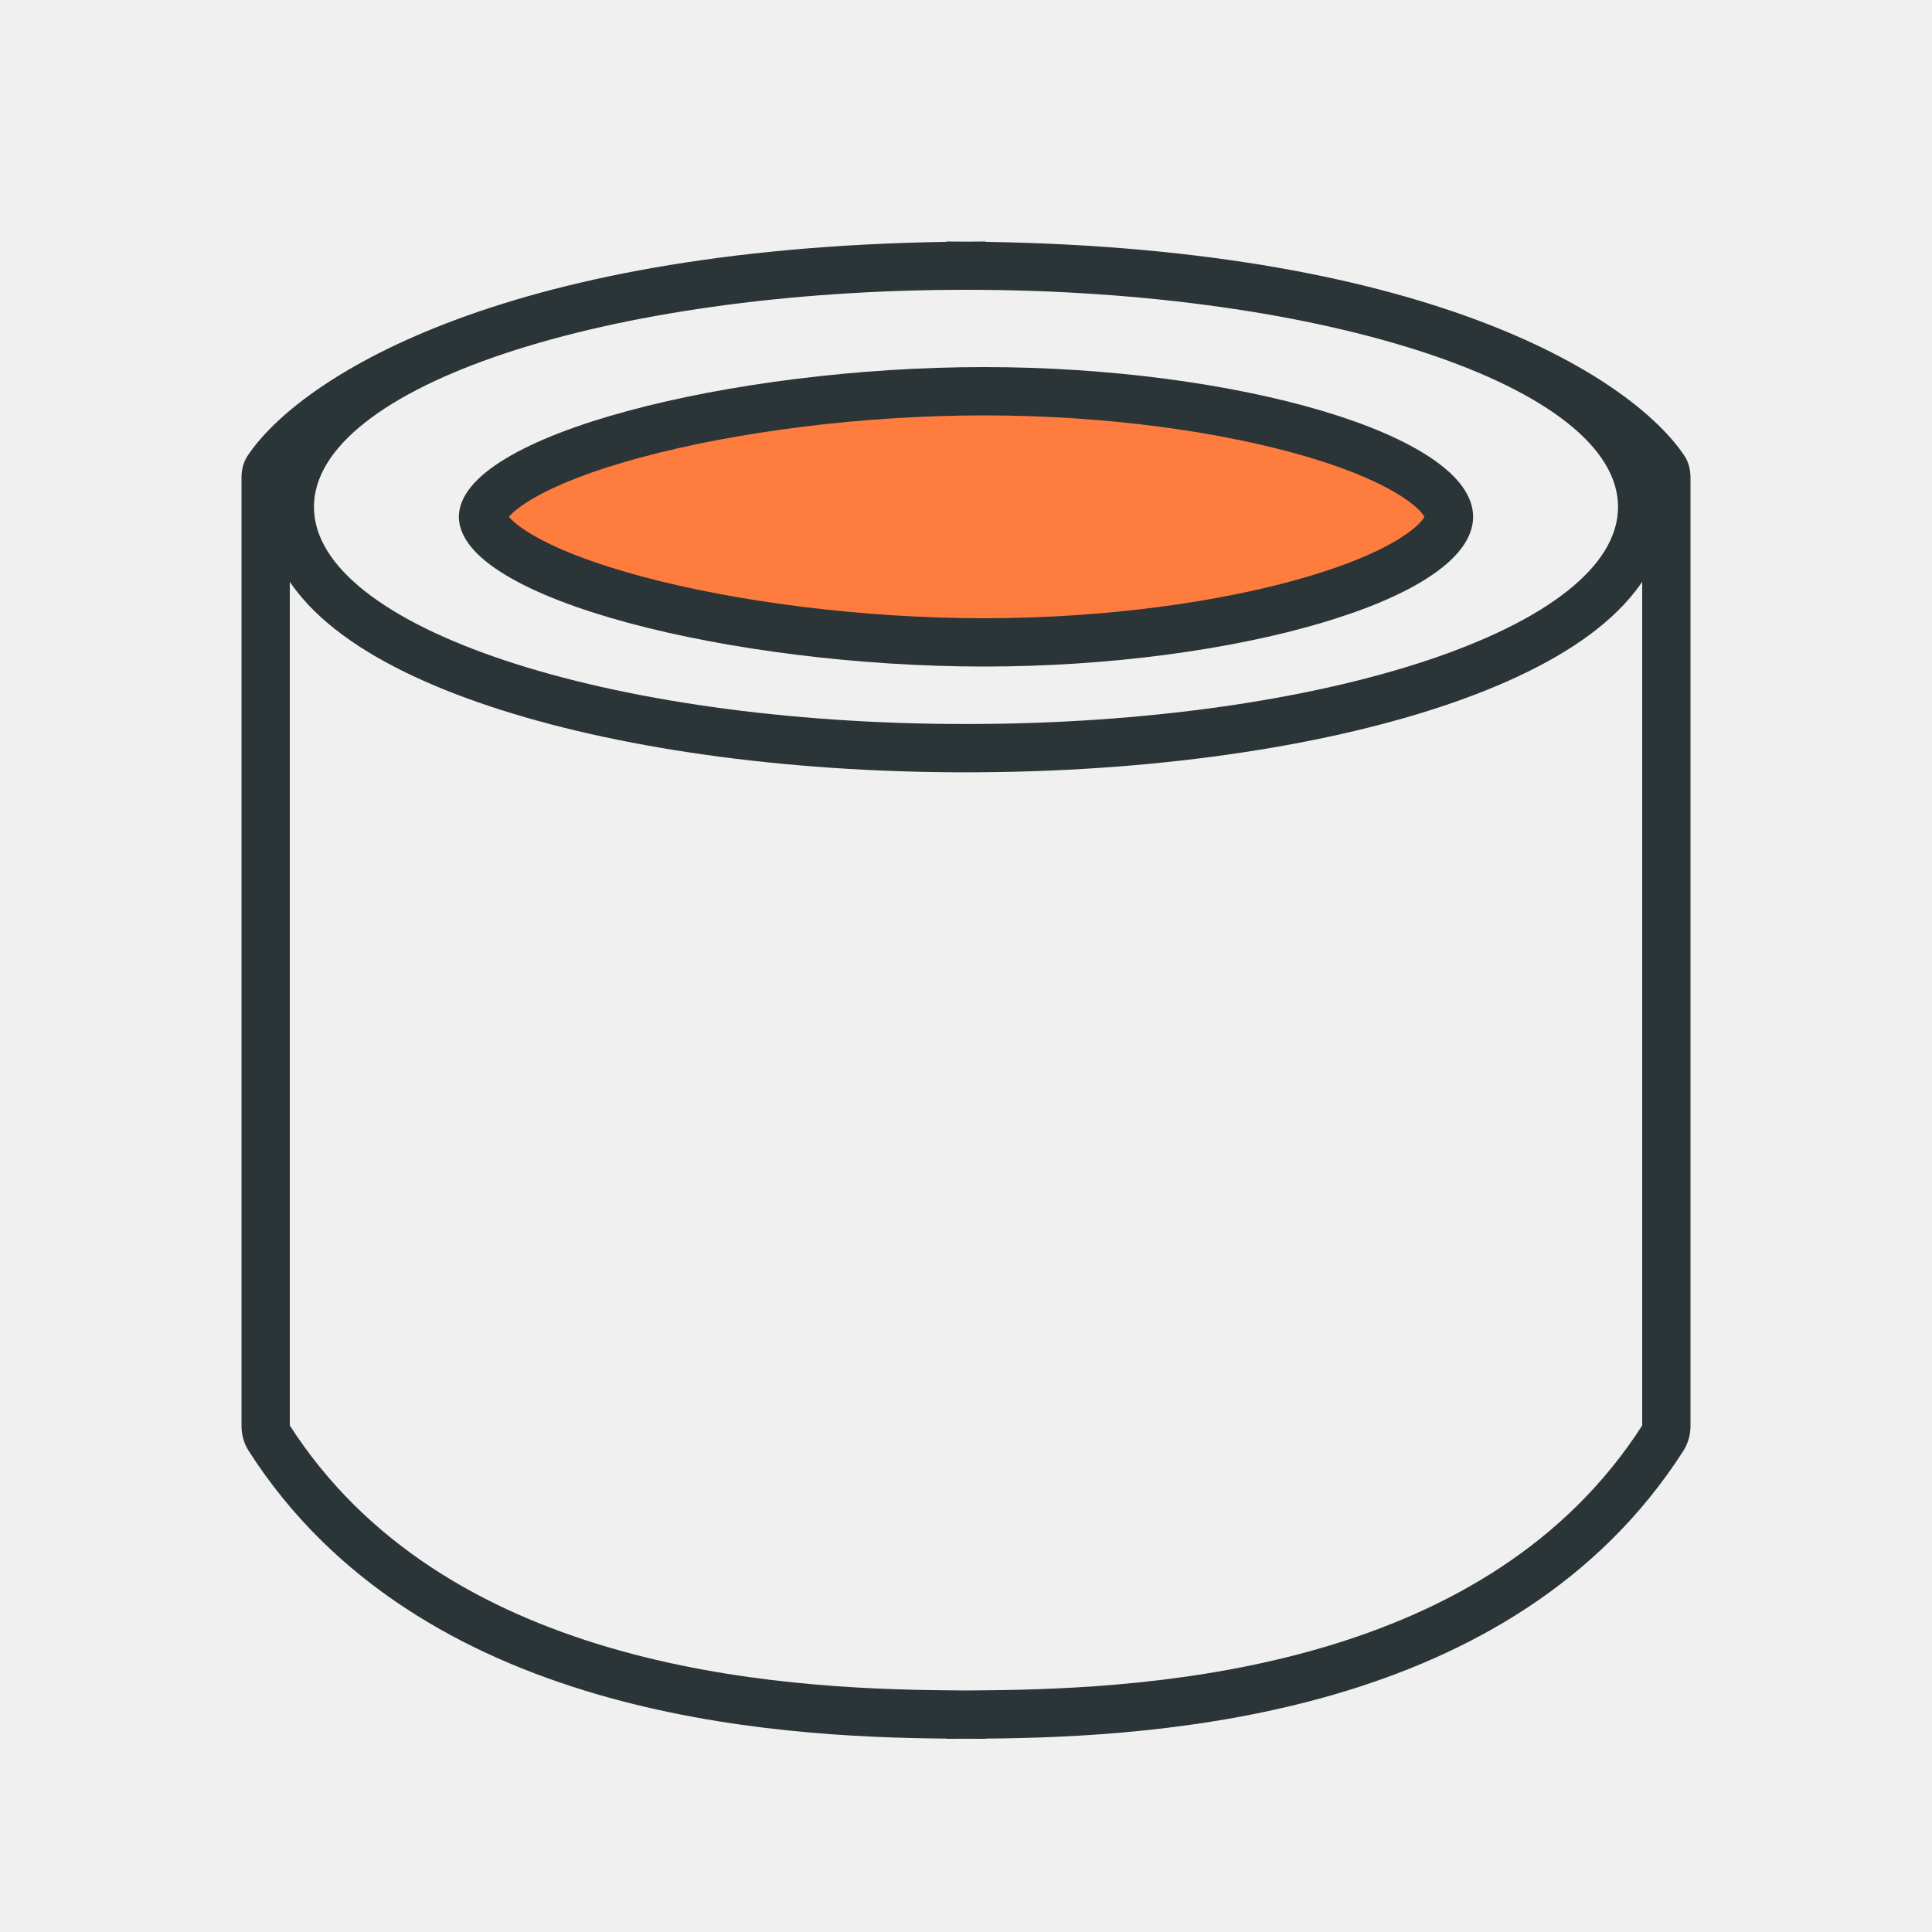
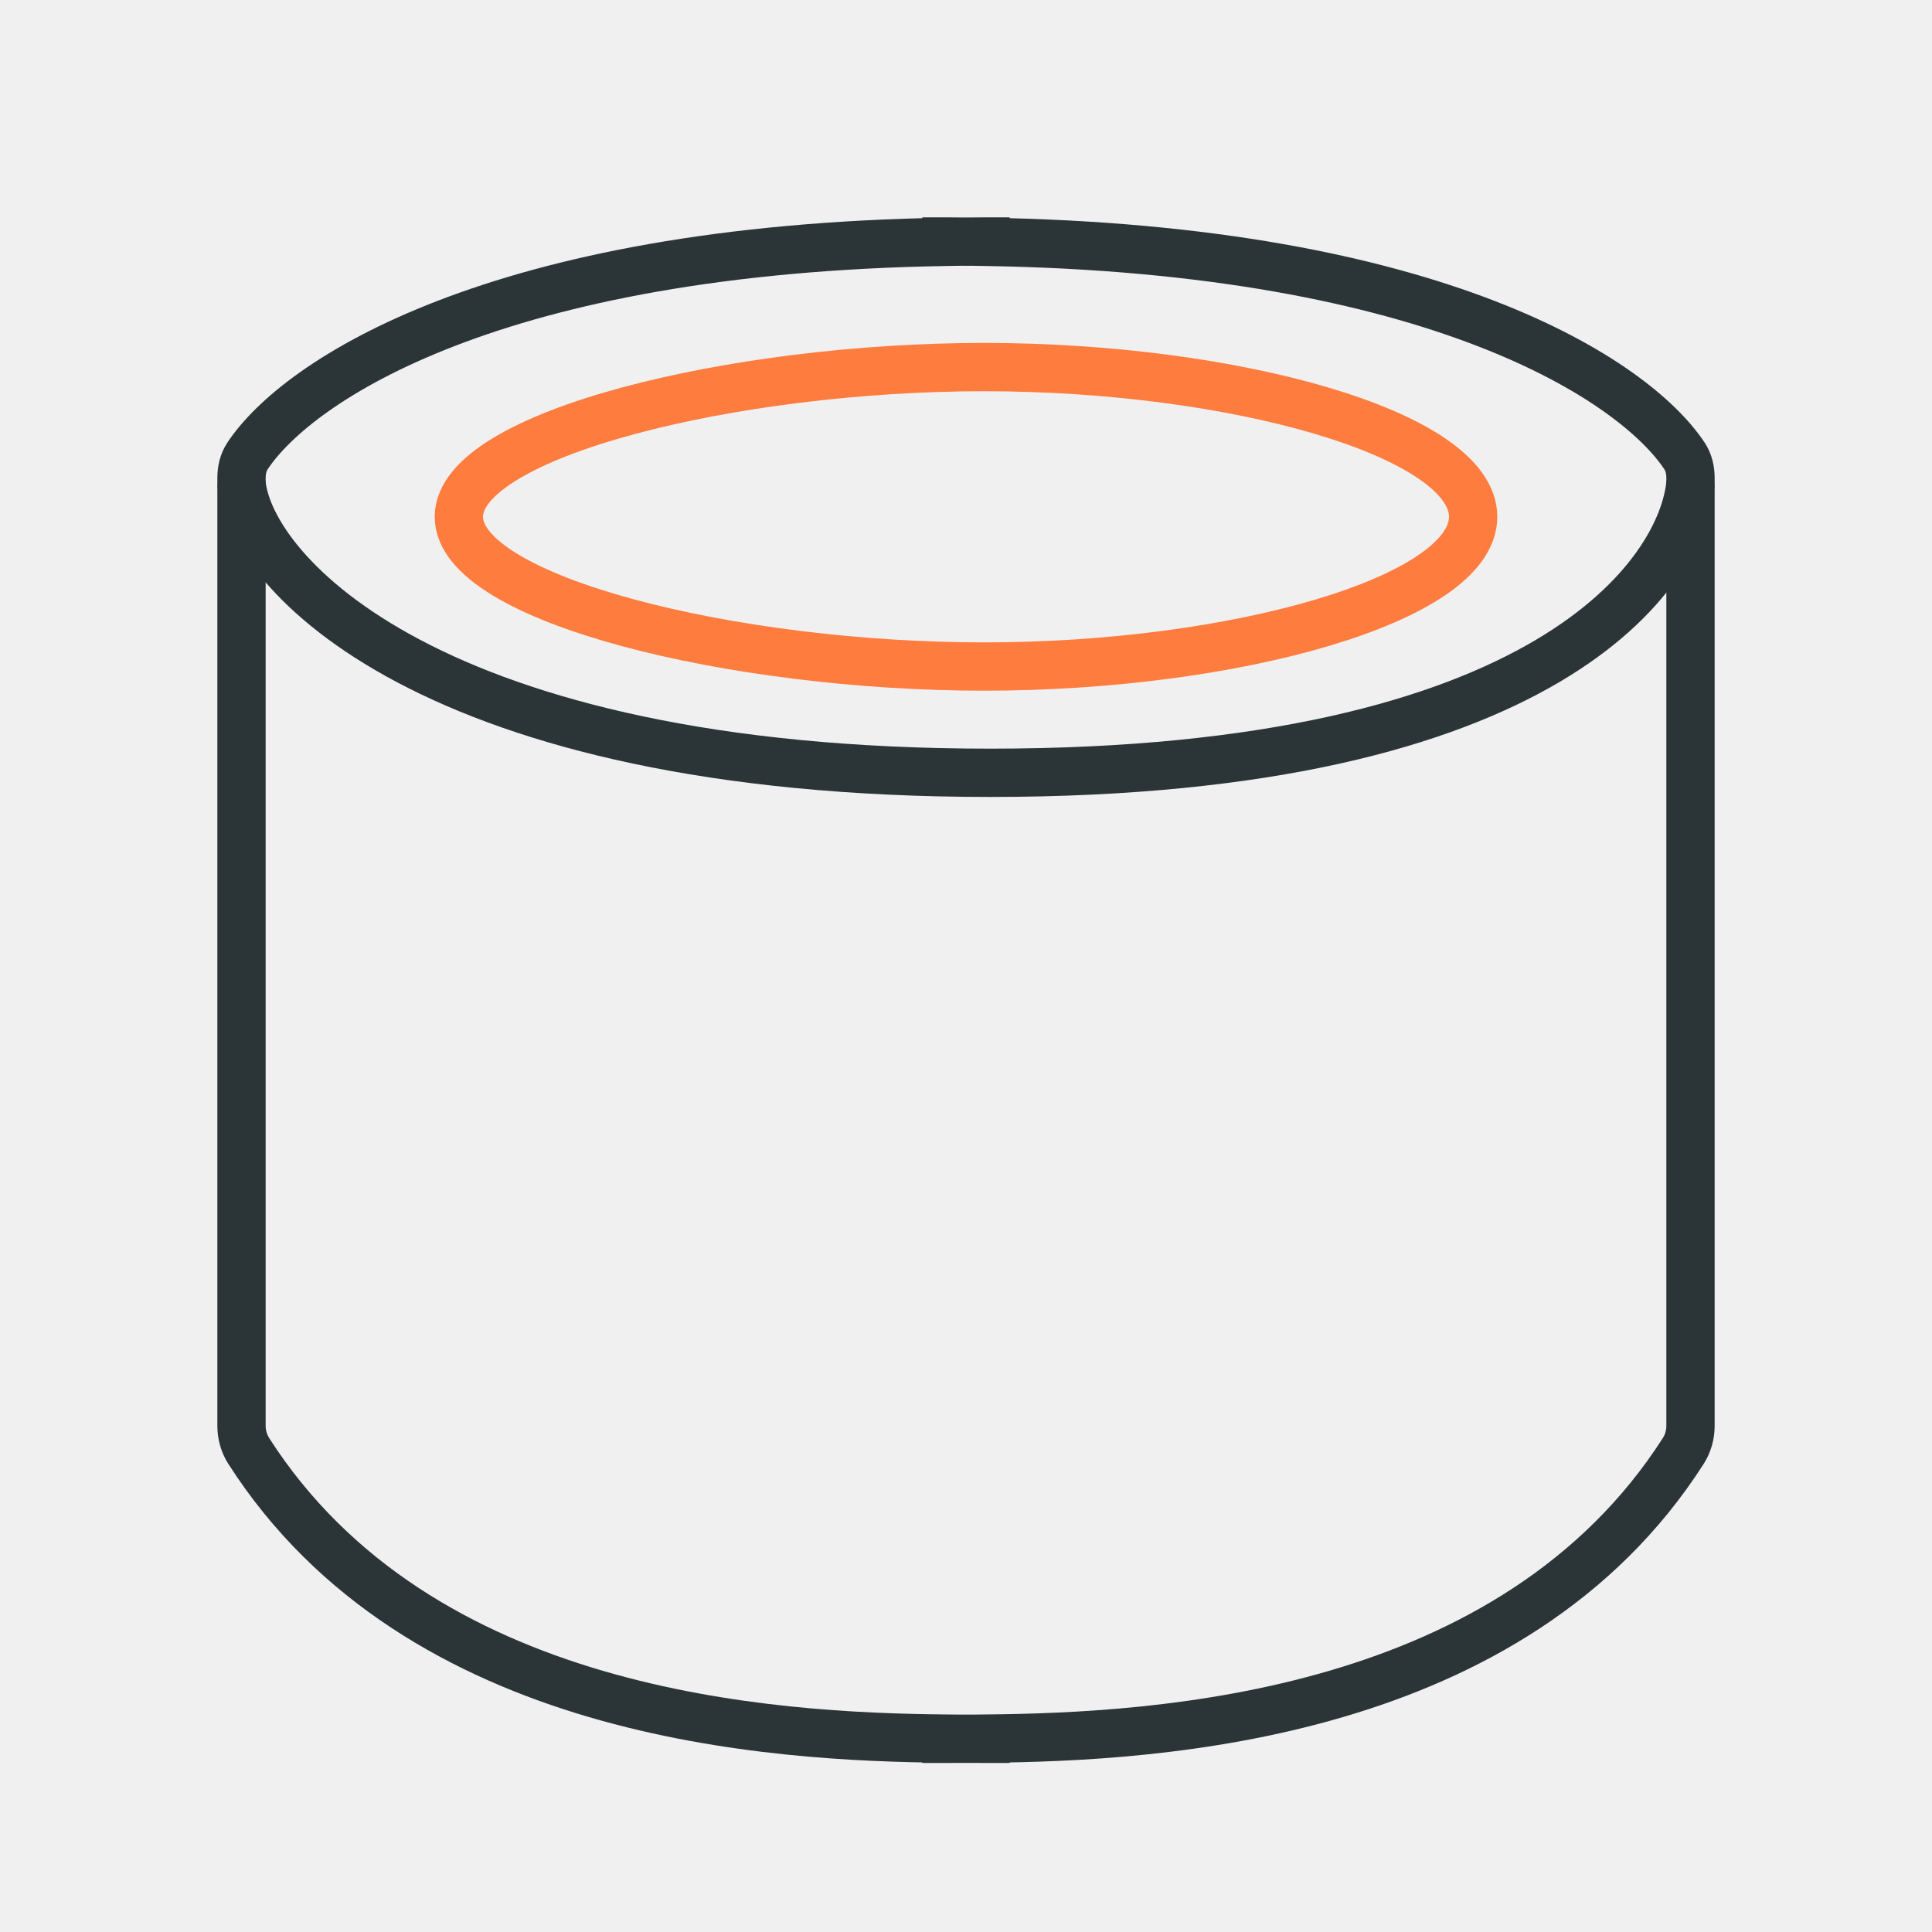
<svg xmlns="http://www.w3.org/2000/svg" width="40" height="40" viewBox="0 0 40 40" fill="none">
-   <mask id="path-1-inside-1_391_2090" fill="white">
-     <path d="M20.405 5.007C29.759 5.156 33.843 7.882 34.876 9.44C34.965 9.575 35 9.734 35 9.896V29.521C35 29.704 34.95 29.885 34.852 30.038C31.326 35.548 24.02 35.964 20.405 35.996V36C20.278 36 20.143 35.999 20 35.999C19.857 35.999 19.722 36 19.595 36V35.996C15.98 35.964 8.674 35.548 5.148 30.038C5.05 29.885 5 29.704 5 29.521V9.896C5 9.734 5.035 9.575 5.124 9.44C6.157 7.882 10.241 5.156 19.595 5.007V5C19.731 5 19.866 5.002 20 5.003C20.134 5.002 20.269 5 20.405 5V5.007ZM20 6C12.544 6 6.5 8.013 6.5 10.495C6.5 12.978 12.544 14.99 20 14.99C27.456 14.99 33.5 12.978 33.5 10.495C33.5 8.013 27.456 6 20 6Z" />
-   </mask>
-   <path d="M20.405 5.007H19.405V5.991L20.389 6.007L20.405 5.007ZM34.876 9.44L35.71 8.888L35.709 8.888L34.876 9.44ZM35 9.896H36V9.895L35 9.896ZM35 29.521L36 29.521V29.521H35ZM34.852 30.038L35.694 30.577L35.694 30.577L34.852 30.038ZM20.405 35.996L20.396 34.996L19.405 35.005V35.996H20.405ZM20.405 36L20.405 37H21.405V36H20.405ZM20 35.999L20.003 34.999L19.997 34.999L20 35.999ZM19.595 36H18.595V37H19.595L19.595 36ZM19.595 35.996H20.595V35.005L19.604 34.996L19.595 35.996ZM5.148 30.038L4.306 30.577L4.306 30.577L5.148 30.038ZM5 29.521H4V29.521L5 29.521ZM5 9.896L4 9.895V9.896H5ZM5.124 9.44L4.29 8.888L4.29 8.888L5.124 9.44ZM19.595 5.007L19.611 6.007L20.595 5.991V5.007H19.595ZM19.595 5L19.595 4L18.595 4V5H19.595ZM20 5.003L19.992 6.003L20 6.003L20.008 6.003L20 5.003ZM20.405 5H21.405V4L20.405 4L20.405 5ZM6.5 10.495H5.5V10.495L6.5 10.495ZM33.5 10.495L34.5 10.495V10.495H33.5ZM20.405 5.007L20.389 6.007C24.975 6.08 28.213 6.784 30.401 7.628C32.614 8.482 33.683 9.451 34.042 9.993L34.876 9.44L35.709 8.888C35.036 7.871 33.546 6.698 31.121 5.762C28.67 4.817 25.19 4.083 20.421 4.007L20.405 5.007ZM34.876 9.44L34.042 9.993C33.995 9.921 34 9.872 34 9.896L35 9.896L36 9.895C36 9.596 35.936 9.229 35.71 8.888L34.876 9.44ZM35 9.896H34V29.521H35H36V9.896H35ZM35 29.521L34 29.521C34 29.521 34 29.52 34.001 29.517C34.002 29.514 34.004 29.507 34.009 29.499L34.852 30.038L35.694 30.577C35.9 30.254 36 29.885 36 29.521L35 29.521ZM34.852 30.038L34.009 29.499C32.42 31.983 29.958 33.356 27.381 34.112C24.797 34.869 22.179 34.98 20.396 34.996L20.405 35.996L20.414 36.996C22.246 36.98 25.088 36.868 27.943 36.031C30.803 35.193 33.758 33.603 35.694 30.577L34.852 30.038ZM20.405 35.996H19.405V36H20.405H21.405V35.996H20.405ZM20.405 36L20.405 35C20.28 35 20.148 34.999 20.003 34.999L20 35.999L19.997 36.999C20.137 36.999 20.276 37 20.405 37L20.405 36ZM20 35.999L19.997 34.999C19.852 34.999 19.72 35 19.595 35L19.595 36L19.595 37C19.724 37 19.863 36.999 20.003 36.999L20 35.999ZM19.595 36H20.595V35.996H19.595H18.595V36H19.595ZM19.595 35.996L19.604 34.996C17.821 34.98 15.203 34.869 12.619 34.112C10.042 33.356 7.58 31.983 5.991 29.499L5.148 30.038L4.306 30.577C6.242 33.603 9.197 35.193 12.057 36.031C14.912 36.868 17.754 36.98 19.586 36.996L19.595 35.996ZM5.148 30.038L5.991 29.499C5.996 29.507 5.998 29.514 5.999 29.517C6 29.52 6 29.521 6 29.521L5 29.521L4 29.521C4 29.885 4.1 30.254 4.306 30.577L5.148 30.038ZM5 29.521H6V9.896H5H4V29.521H5ZM5 9.896L6 9.896C6 9.872 6.005 9.921 5.958 9.993L5.124 9.44L4.29 8.888C4.064 9.229 4 9.596 4 9.895L5 9.896ZM5.124 9.44L5.958 9.993C6.317 9.451 7.386 8.482 9.599 7.628C11.787 6.784 15.025 6.08 19.611 6.007L19.595 5.007L19.579 4.007C14.81 4.083 11.33 4.817 8.879 5.762C6.454 6.698 4.964 7.871 4.29 8.888L5.124 9.44ZM19.595 5.007H20.595V5H19.595H18.595V5.007H19.595ZM19.595 5L19.595 6C19.726 6 19.85 6.002 19.992 6.003L20 5.003L20.008 4.003C19.882 4.002 19.736 4 19.595 4L19.595 5ZM20 5.003L20.008 6.003C20.15 6.002 20.274 6 20.405 6L20.405 5L20.405 4C20.264 4 20.118 4.002 19.992 4.003L20 5.003ZM20.405 5H19.405V5.007H20.405H21.405V5H20.405ZM20 6V5C16.195 5 12.708 5.512 10.138 6.368C8.858 6.794 7.751 7.323 6.942 7.96C6.145 8.587 5.5 9.436 5.5 10.495H6.5H7.5C7.5 10.313 7.61 9.979 8.179 9.531C8.737 9.092 9.607 8.653 10.77 8.265C13.086 7.494 16.35 7 20 7V6ZM6.5 10.495L5.5 10.495C5.5 11.554 6.145 12.403 6.942 13.03C7.751 13.667 8.859 14.196 10.138 14.622C12.708 15.478 16.195 15.99 20 15.99V14.99V13.99C16.35 13.99 13.086 13.496 10.77 12.725C9.607 12.337 8.737 11.898 8.18 11.459C7.61 11.011 7.5 10.678 7.5 10.495L6.5 10.495ZM20 14.99V15.99C23.805 15.99 27.292 15.478 29.862 14.622C31.141 14.196 32.249 13.667 33.058 13.03C33.855 12.403 34.5 11.554 34.5 10.495L33.5 10.495L32.5 10.495C32.5 10.678 32.39 11.011 31.82 11.459C31.262 11.898 30.393 12.337 29.23 12.725C26.914 13.496 23.65 13.99 20 13.99V14.99ZM33.5 10.495H34.5C34.5 9.436 33.855 8.587 33.058 7.96C32.249 7.323 31.142 6.794 29.862 6.368C27.292 5.512 23.805 5 20 5V6V7C23.65 7 26.914 7.494 29.23 8.265C30.393 8.653 31.263 9.092 31.82 9.531C32.39 9.979 32.5 10.313 32.5 10.495H33.5Z" fill="#2B3436" mask="url(#path-1-inside-1_391_2090)" />
-   <path d="M20.375 8.1C22.925 8.1 25.407 8.442 27.236 8.987C28.154 9.26 28.879 9.577 29.364 9.907C29.869 10.25 30 10.527 30 10.7C30 10.872 29.869 11.15 29.364 11.494C28.879 11.824 28.154 12.139 27.236 12.412C25.407 12.957 22.925 13.3 20.375 13.3C17.825 13.3 15.15 12.957 13.127 12.41C12.112 12.135 11.288 11.816 10.729 11.479C10.133 11.12 10 10.84 10 10.7C10 10.559 10.134 10.28 10.729 9.921C11.288 9.585 12.112 9.265 13.127 8.991C15.15 8.443 17.825 8.1 20.375 8.1Z" fill="#FF7C3F" stroke="#2B3436" />
+   <path d="M20.405 5.007H19.905V5.499L20.397 5.507L20.405 5.007ZM34.876 9.44L35.293 9.164L35.293 9.164L34.876 9.44ZM35 9.896H35.5V9.895L35 9.896ZM35 29.521L35.5 29.521V29.521H35ZM34.852 30.038L35.273 30.308L35.273 30.308L34.852 30.038ZM20.405 35.996L20.401 35.496L19.905 35.501V35.996H20.405ZM20.405 36V36.5H20.905V36H20.405ZM20 35.999L20.001 35.499L19.999 35.499L20 35.999ZM19.595 36H19.095V36.5H19.595V36ZM19.595 35.996H20.095V35.501L19.599 35.496L19.595 35.996ZM5.148 30.038L4.727 30.308L4.727 30.308L5.148 30.038ZM5 29.521H4.5V29.521L5 29.521ZM5 9.896L4.5 9.895V9.896H5ZM5.124 9.44L4.707 9.164L4.707 9.164L5.124 9.44ZM19.595 5.007L19.603 5.507L20.095 5.499V5.007H19.595ZM19.595 5L19.595 4.5L19.095 4.5V5H19.595ZM20 5.003L19.996 5.503L20.004 5.503L20 5.003ZM20.405 5H20.905V4.5L20.405 4.5L20.405 5ZM20.405 5.007L20.397 5.507C25.028 5.581 28.328 6.292 30.581 7.162C32.847 8.036 34.021 9.056 34.459 9.717L34.876 9.44L35.293 9.164C34.698 8.266 33.313 7.144 30.941 6.229C28.556 5.308 25.136 4.582 20.413 4.507L20.405 5.007ZM34.876 9.44L34.459 9.717C34.48 9.748 34.5 9.803 34.5 9.896L35 9.896L35.5 9.895C35.5 9.665 35.45 9.402 35.293 9.164L34.876 9.44ZM35 9.896H34.5V29.521H35H35.5V9.896H35ZM35 29.521L34.5 29.521C34.5 29.613 34.474 29.7 34.43 29.769L34.852 30.038L35.273 30.308C35.425 30.07 35.5 29.794 35.5 29.521L35 29.521ZM34.852 30.038L34.43 29.769C32.754 32.388 30.17 33.816 27.521 34.592C24.87 35.368 22.196 35.48 20.401 35.496L20.405 35.996L20.41 36.496C22.229 36.48 25.015 36.368 27.802 35.551C30.592 34.734 33.423 33.198 35.273 30.308L34.852 30.038ZM20.405 35.996H19.905V36H20.405H20.905V35.996H20.405ZM20.405 36V35.5C20.279 35.5 20.145 35.499 20.001 35.499L20 35.999L19.999 36.499C20.14 36.499 20.277 36.5 20.405 36.5V36ZM20 35.999L19.999 35.499C19.855 35.499 19.721 35.5 19.595 35.5V36V36.5C19.723 36.5 19.86 36.499 20.001 36.499L20 35.999ZM19.595 36H20.095V35.996H19.595H19.095V36H19.595ZM19.595 35.996L19.599 35.496C17.804 35.48 15.13 35.368 12.479 34.592C9.83 33.816 7.246 32.388 5.57 29.769L5.148 30.038L4.727 30.308C6.577 33.198 9.408 34.734 12.197 35.551C14.985 36.368 17.771 36.48 19.59 36.496L19.595 35.996ZM5.148 30.038L5.57 29.769C5.526 29.7 5.5 29.613 5.5 29.521L5 29.521L4.5 29.521C4.5 29.794 4.575 30.07 4.727 30.308L5.148 30.038ZM5 29.521H5.5V9.896H5H4.5V29.521H5ZM5 9.896L5.5 9.896C5.5 9.803 5.52 9.748 5.541 9.717L5.124 9.44L4.707 9.164C4.55 9.402 4.5 9.665 4.5 9.895L5 9.896ZM5.124 9.44L5.541 9.717C5.979 9.056 7.153 8.036 9.419 7.162C11.672 6.292 14.972 5.581 19.603 5.507L19.595 5.007L19.587 4.507C14.864 4.582 11.444 5.308 9.059 6.229C6.687 7.144 5.302 8.266 4.707 9.164L5.124 9.44ZM19.595 5.007H20.095V5H19.595H19.095V5.007H19.595ZM19.595 5L19.595 5.5C19.728 5.5 19.858 5.502 19.996 5.503L20 5.003L20.004 4.503C19.874 4.502 19.733 4.5 19.595 4.5L19.595 5ZM20 5.003L20.004 5.503C20.142 5.502 20.272 5.5 20.405 5.5L20.405 5L20.405 4.5C20.267 4.5 20.126 4.502 19.996 4.503L20 5.003ZM20.405 5H19.905V5.007H20.405H20.905V5H20.405Z" fill="#2B3436" />
+   <path d="M30.5 10.7C30.5 12.412 25.553 13.8 20.375 13.8C15.197 13.8 9.5 12.412 9.5 10.7C9.5 8.988 15.197 7.6 20.375 7.6C25.553 7.6 30.5 8.988 30.5 10.7Z" stroke="#FF7C3F" />
+   <path d="M5 10C5.167 11.833 8.9 16 20.5 16C32.1 16 34.833 11.833 35 10" stroke="#2B3436" />
</svg>
